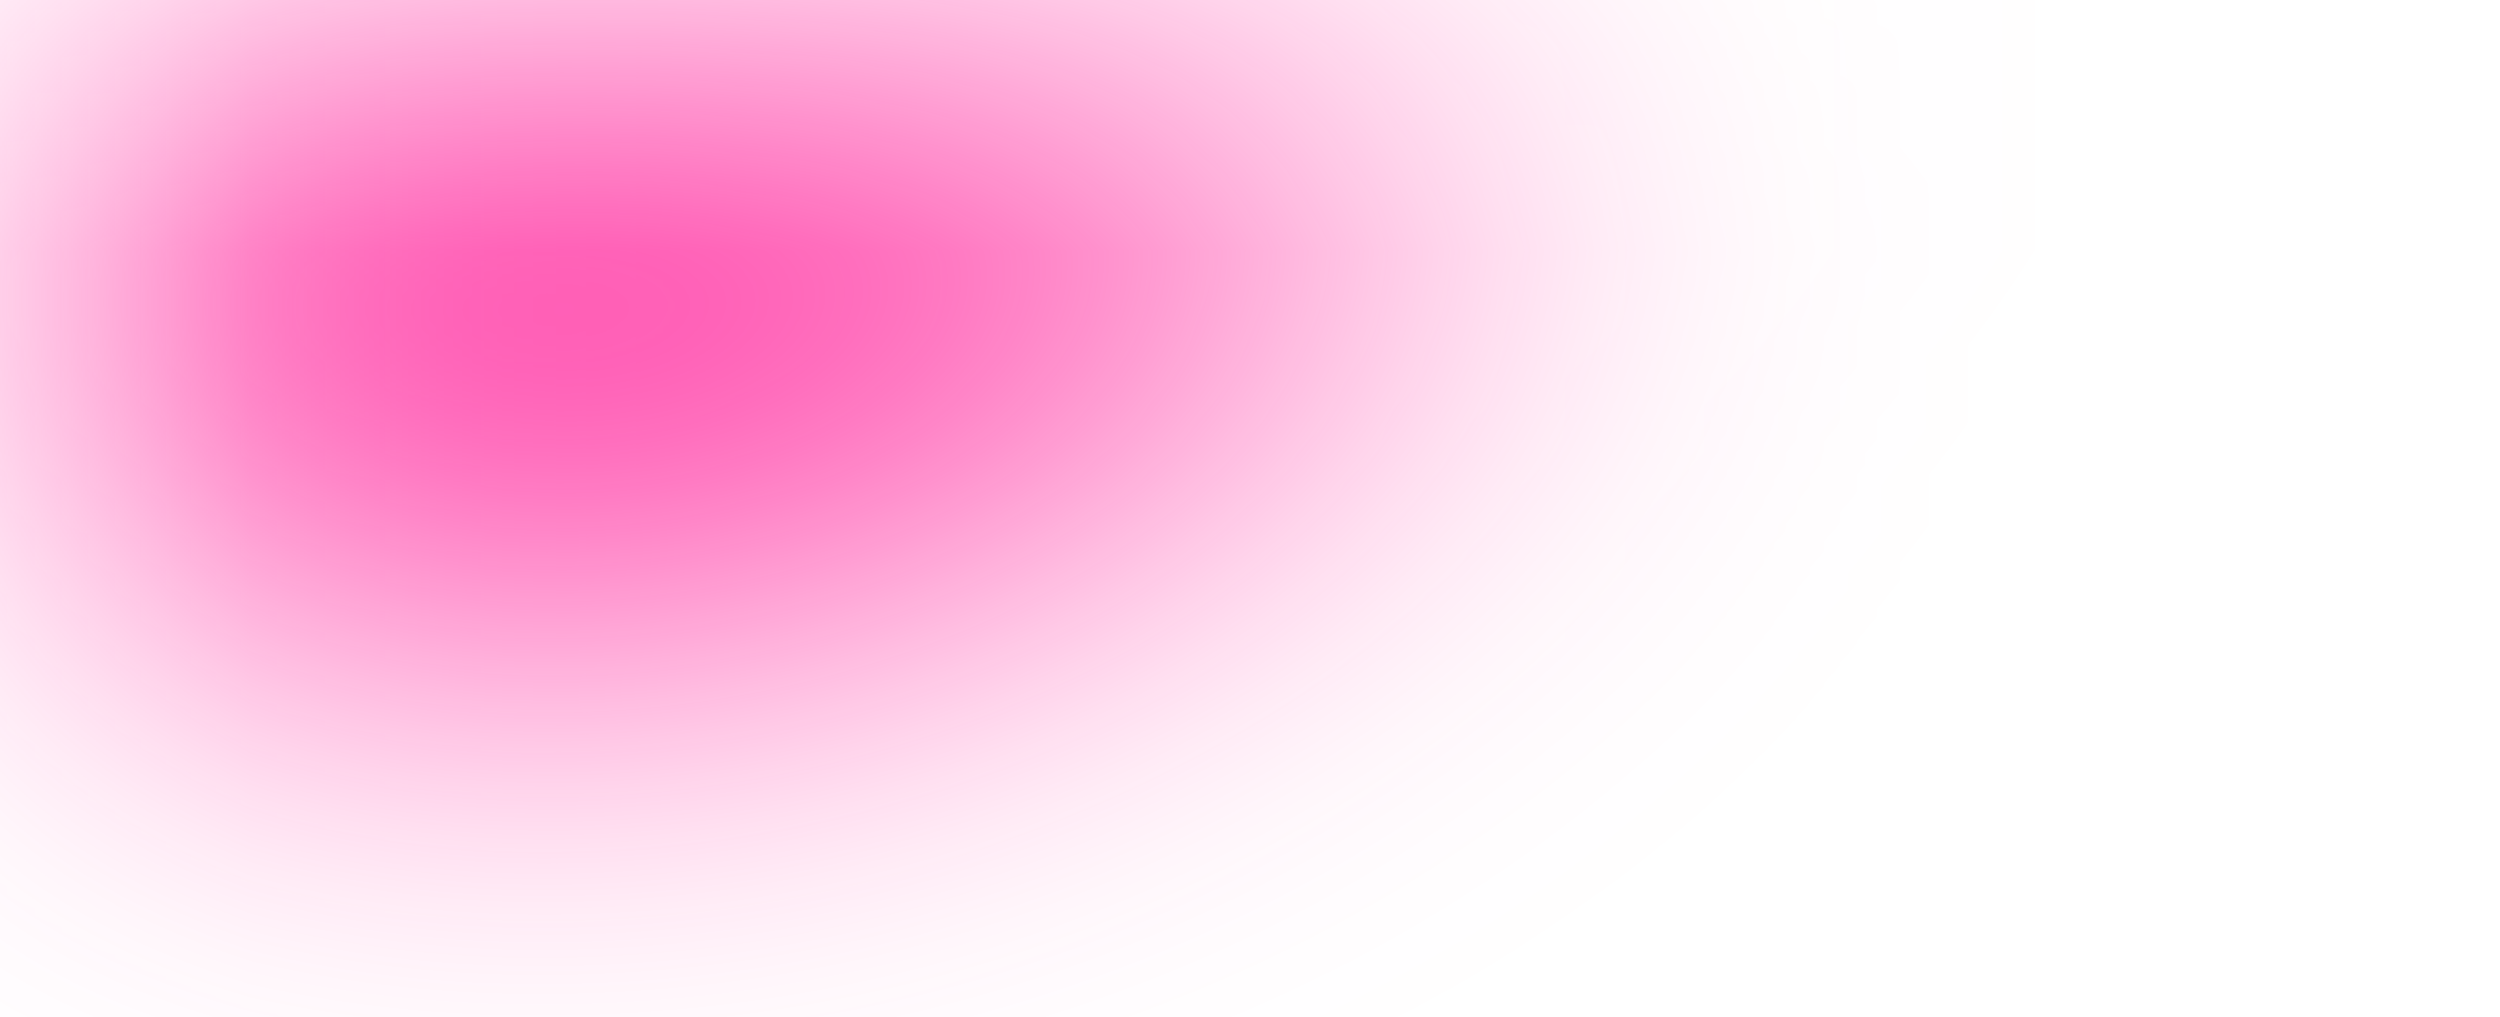
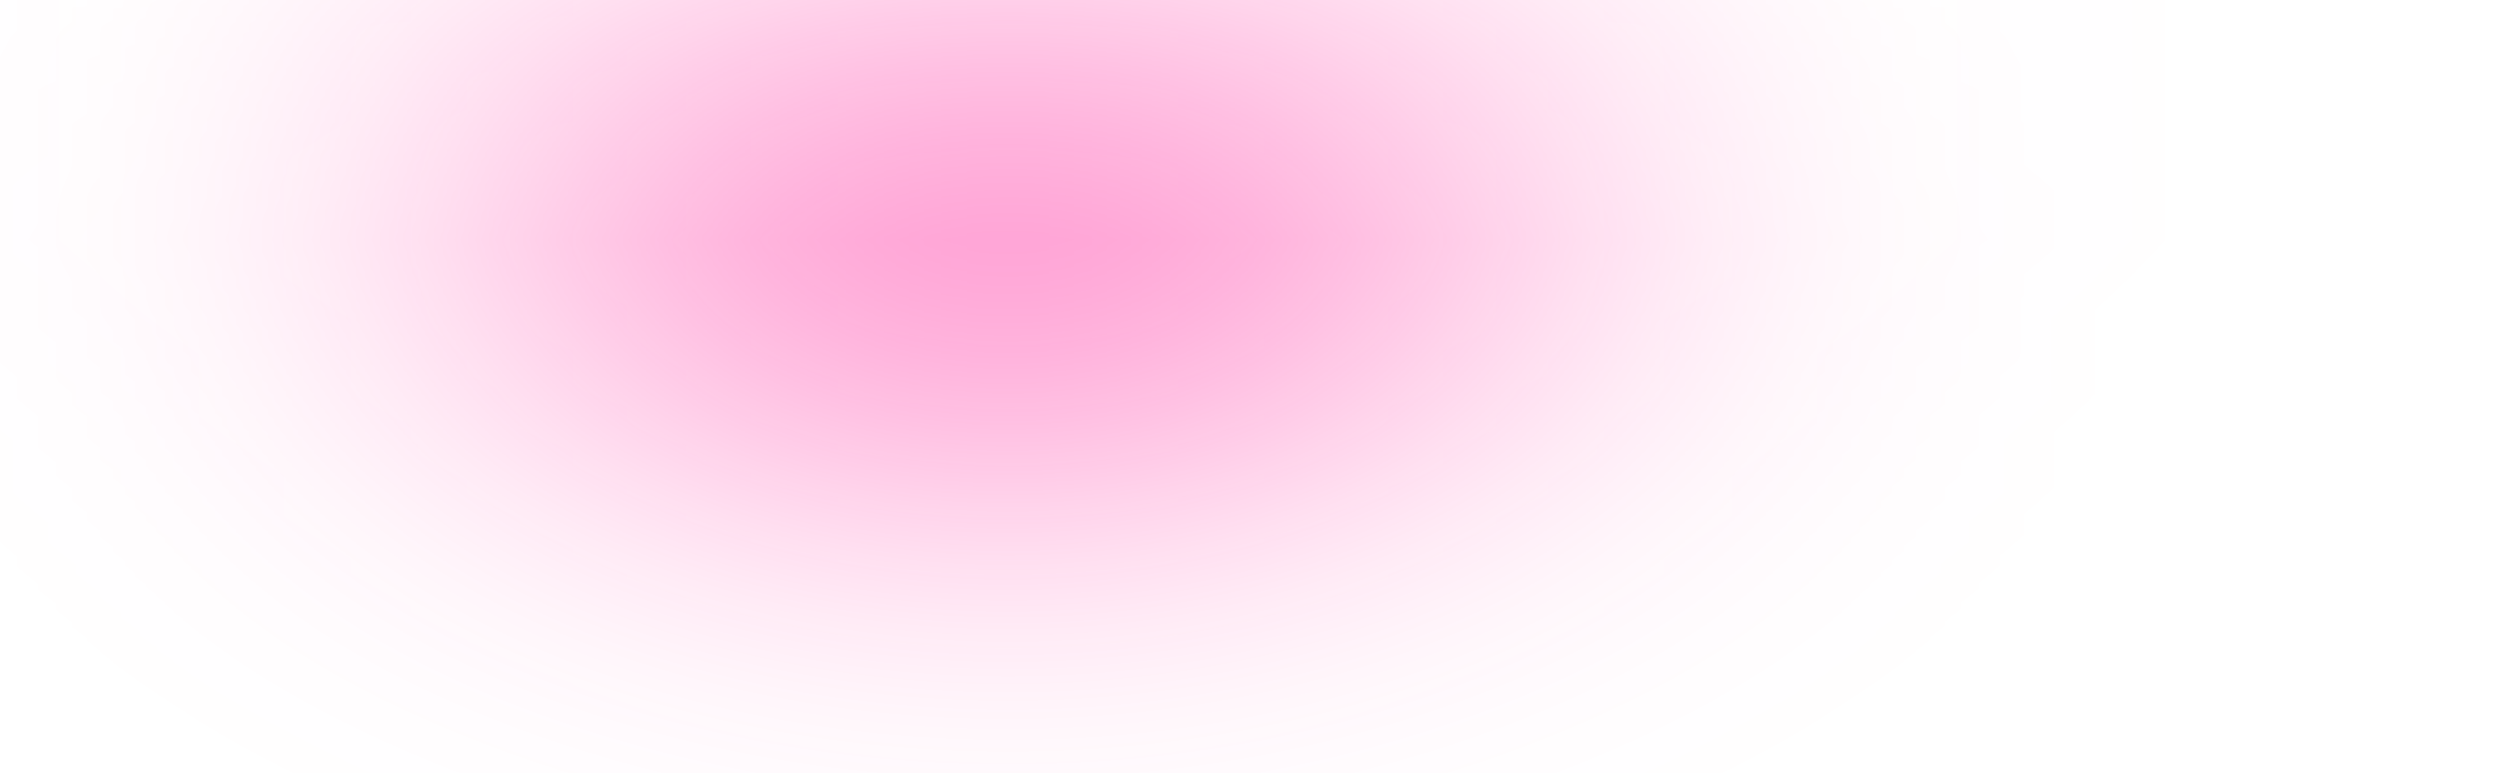
- <svg xmlns="http://www.w3.org/2000/svg" width="561" height="228" viewBox="0 0 561 228" fill="none">
-   <g filter="url(#filter0_f_576_169)">
-     <circle cx="120.5" cy="-109.5" r="240.5" fill="#FF1494" />
+ <svg xmlns="http://www.w3.org/2000/svg" viewBox="0 0 738 228" height="228" width="738">
+   <g transform="matrix(-1 0 0 -1 738 228)">
+     <g filter="url(#filter0_f_944_207)">
+       <circle cx="440.5" cy="370.5" r="240.5" fill="#FF1494" />
+     </g>
+     <defs>
+       <filter id="filter0_f_944_207" x="0" y="-70" width="881" height="881" filterUnits="userSpaceOnUse" color-interpolation-filters="sRGB">
+         <feFlood flood-opacity="0" result="BackgroundImageFix" />
+         <feBlend mode="normal" in="SourceGraphic" in2="BackgroundImageFix" result="shape" />
+         <feGaussianBlur stdDeviation="75" result="effect1_foregroundBlur_944_207" />
+       </filter>
+     </defs>
  </g>
-   <defs>
-     <filter id="filter0_f_576_169" x="-320" y="-550" width="881" height="881" filterUnits="userSpaceOnUse" color-interpolation-filters="sRGB">
-       <feFlood flood-opacity="0" result="BackgroundImageFix" />
-       <feBlend mode="normal" in="SourceGraphic" in2="BackgroundImageFix" result="shape" />
-       <feGaussianBlur stdDeviation="100" result="effect1_foregroundBlur_576_169" />
-     </filter>
-   </defs>
</svg>
